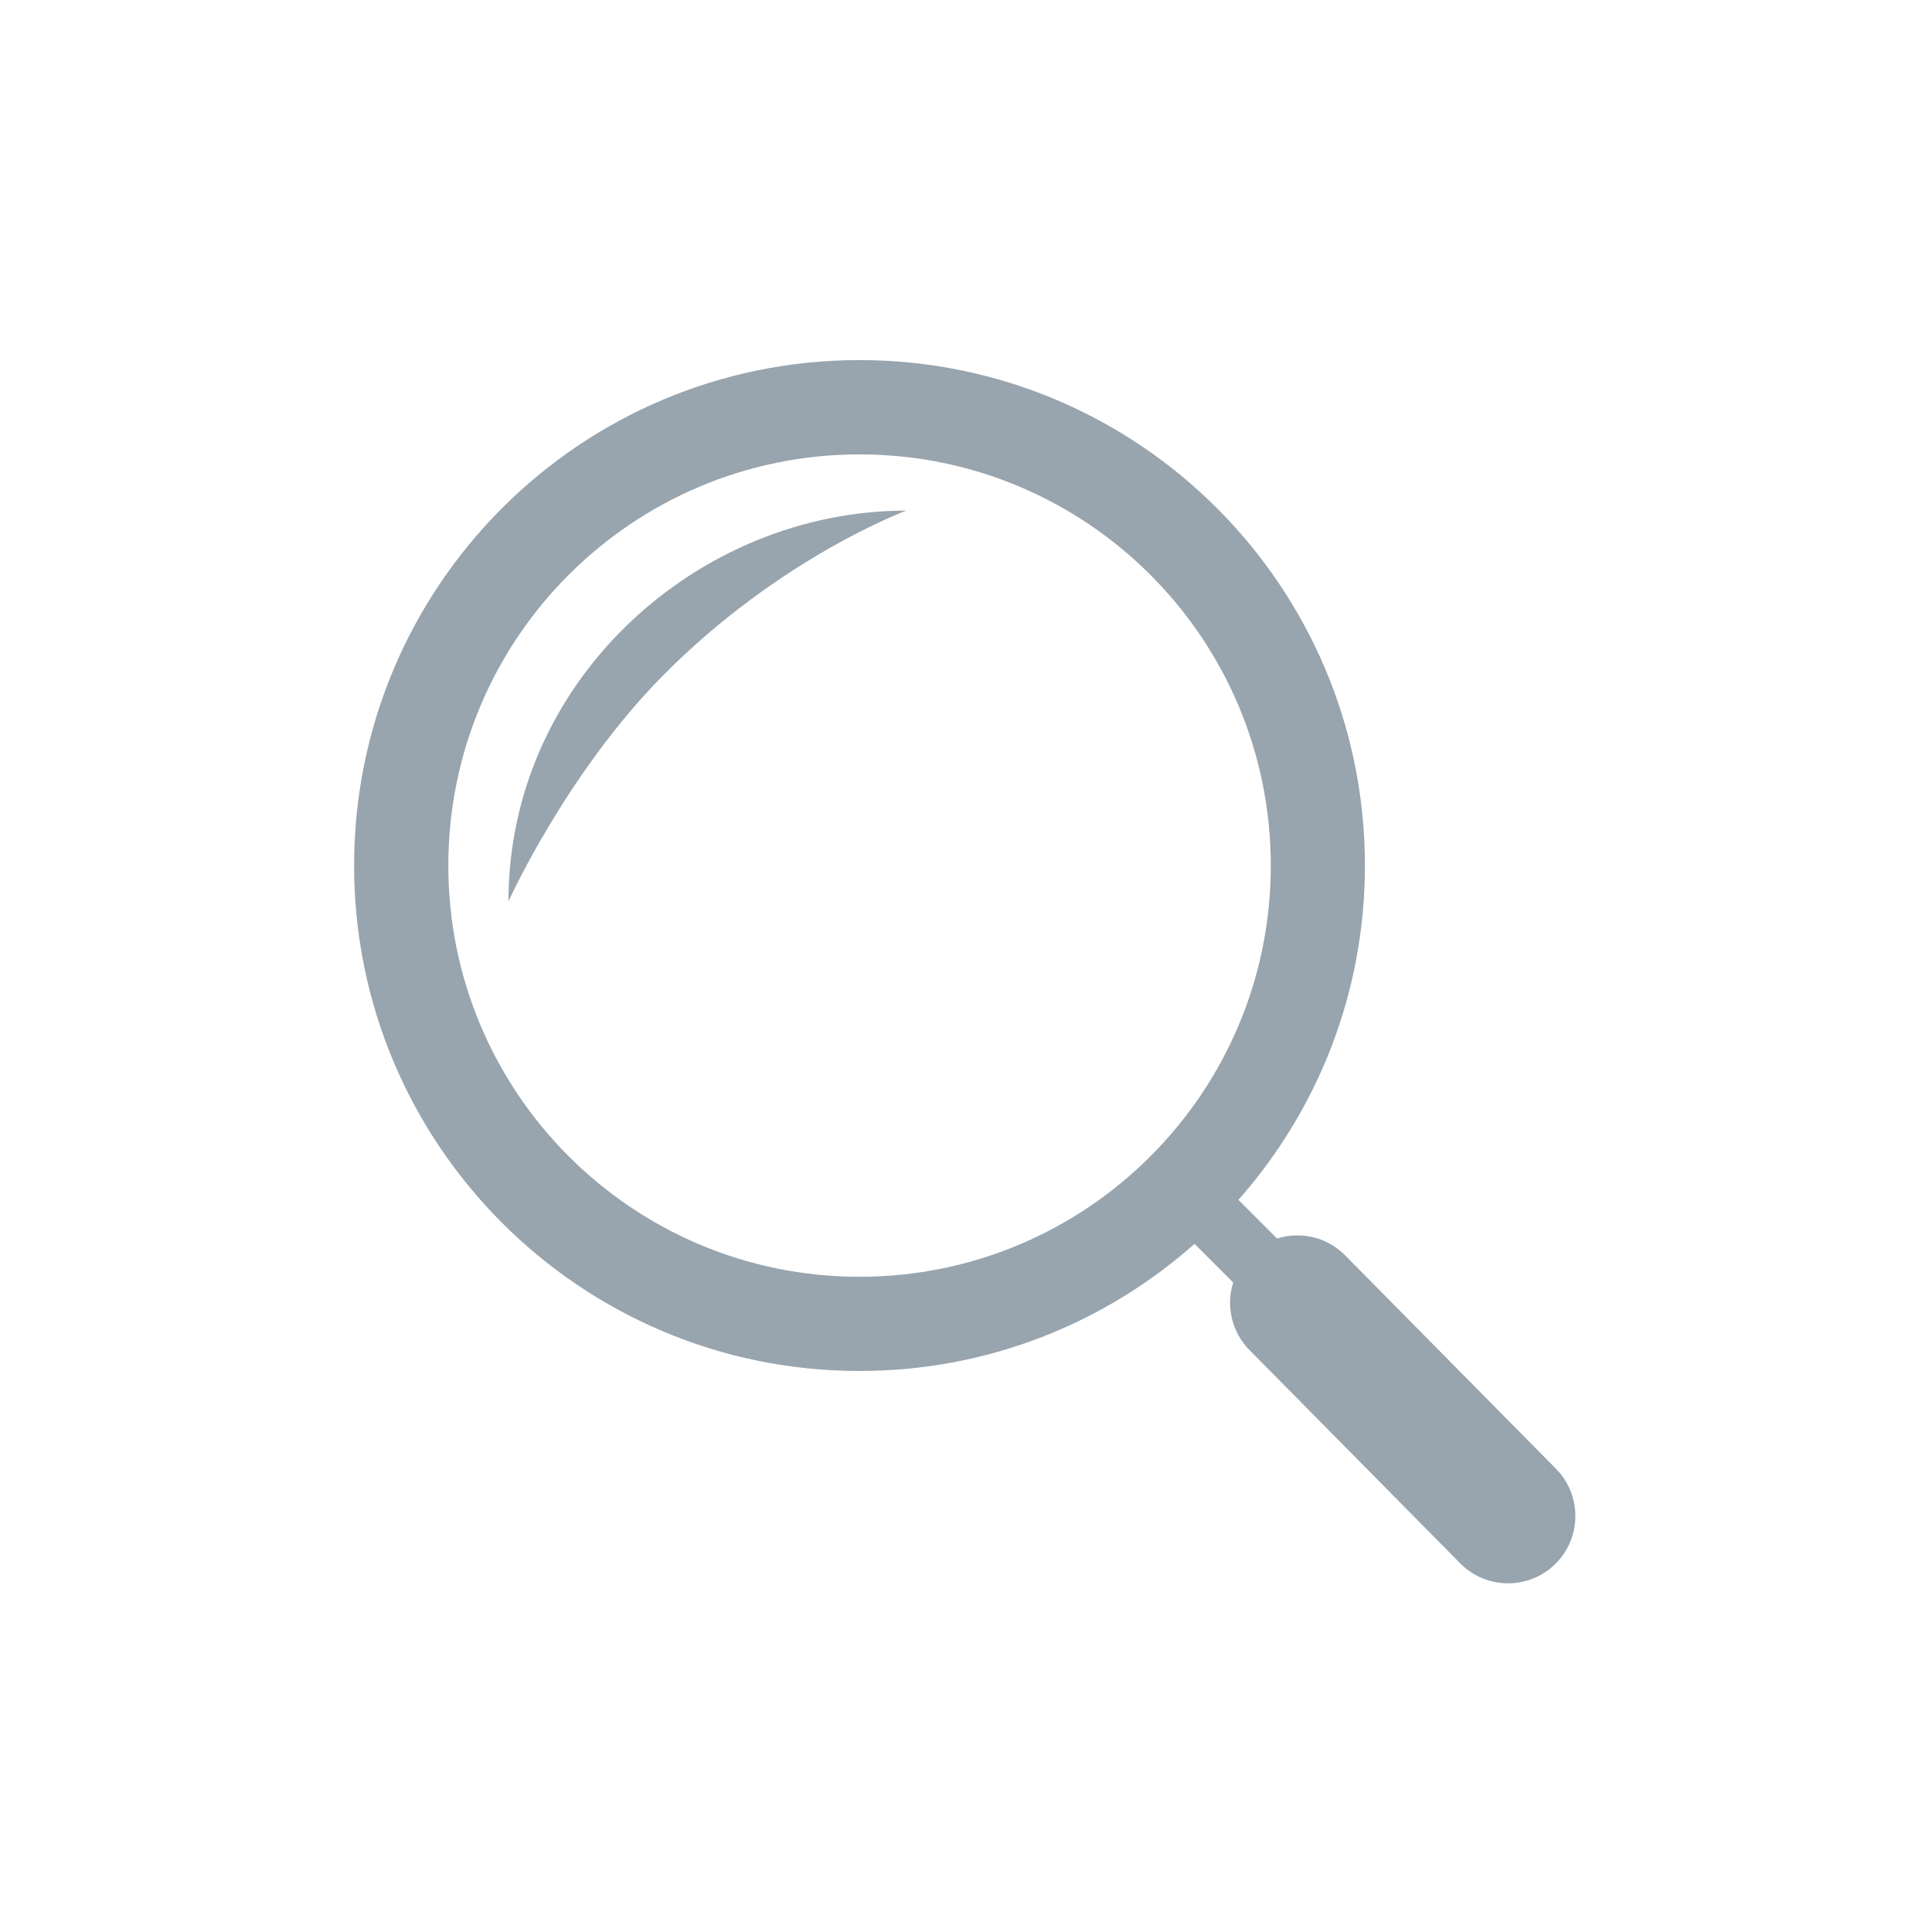
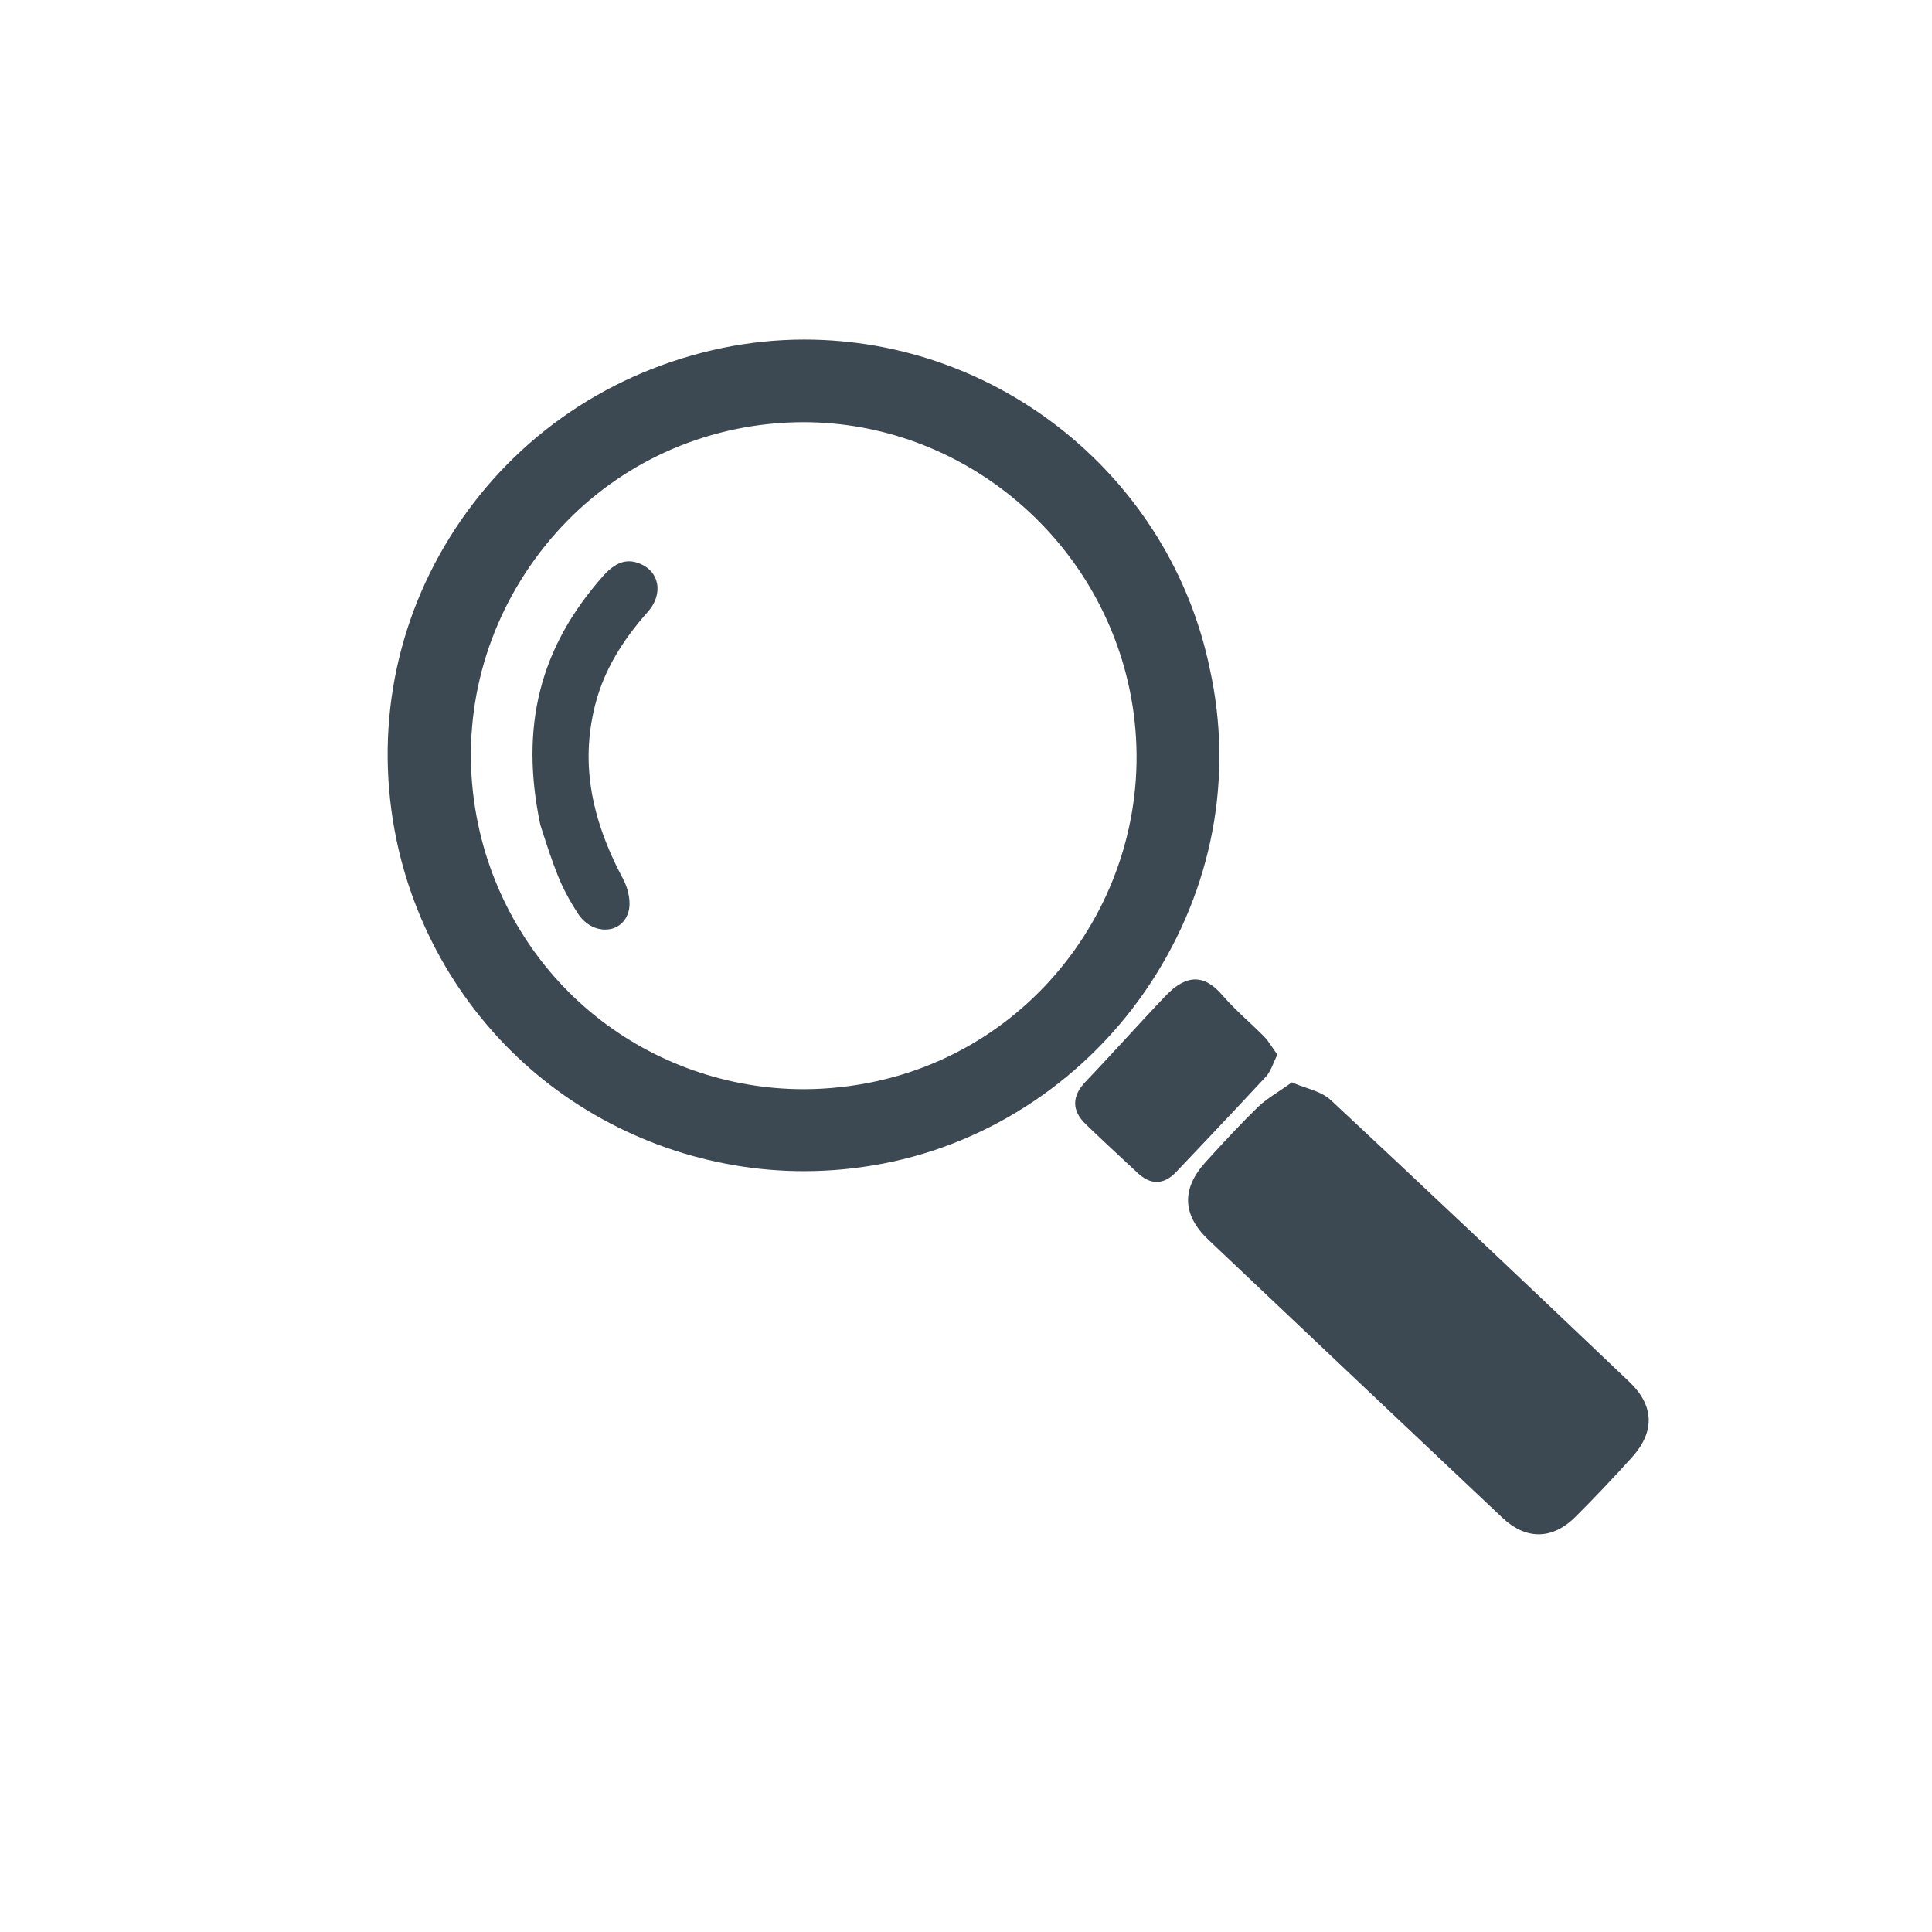
<svg xmlns="http://www.w3.org/2000/svg" version="1.1" id="Layer_1" x="0px" y="0px" viewBox="0 0 21 21" style="enable-background:new 0 0 21 21;" xml:space="preserve">
  <style type="text/css">
- 	.st0{fill:#98A4AE;}
+ 	.st0{fill:#3C4852;}
</style>
  <g>
-     <path class="st0" d="M16.909,15.961l-2.291-2.319c-0.2-0.2-0.485-0.259-0.737-0.18l-0.42-0.42c0.855-0.968,1.375-2.24,1.375-3.634   c0-3.034-2.459-5.494-5.494-5.494S3.849,6.374,3.849,9.408s2.459,5.494,5.494,5.494c1.397,0,2.672-0.522,3.641-1.382l0.42,0.42   c-0.079,0.251-0.019,0.537,0.18,0.737l2.291,2.319c0.143,0.143,0.33,0.214,0.517,0.214s0.374-0.071,0.517-0.214   C17.195,16.71,17.195,16.247,16.909,15.961z M9.343,13.878c-2.469,0-4.47-2.001-4.47-4.47s2.001-4.469,4.47-4.469   s4.47,2.001,4.47,4.47S11.812,13.878,9.343,13.878z" />
-     <path class="st0" d="M5.527,9.797c0,0,0.625-1.385,1.672-2.447c1.274-1.292,2.653-1.8,2.653-1.8   C7.586,5.55,5.527,7.394,5.527,9.797z" />
+     <path class="st0" d="M12.503,10.69c0.678-1.03,0.907-2.246,0.646-3.425c-0.431-2.071-2.284-3.574-4.407-3.574   c-0.297,0-0.596,0.031-0.888,0.091C6.647,4.032,5.615,4.73,4.948,5.748C4.29,6.753,4.064,7.956,4.311,9.136   c0.216,1.028,0.784,1.952,1.599,2.603c0.801,0.639,1.805,0.991,2.828,0.991c0.285,0,0.572-0.027,0.853-0.081   C10.77,12.426,11.831,11.712,12.503,10.69z M9.534,11.751c-0.264,0.058-0.534,0.088-0.8,0.088c-0.821,0-1.625-0.283-2.265-0.798   c-0.647-0.52-1.098-1.257-1.271-2.076C4.997,8.015,5.179,7.042,5.711,6.227C6.24,5.418,7.049,4.863,7.99,4.666   c0.245-0.051,0.494-0.077,0.742-0.077c1.696,0,3.186,1.216,3.543,2.891C12.686,9.41,11.456,11.326,9.534,11.751z" />
+     <path class="st0" d="M17.712,15.022c-1.292-1.231-2.293-2.175-3.245-3.063c-0.073-0.069-0.176-0.104-0.276-0.138   c-0.045-0.015-0.091-0.031-0.133-0.05l-0.015-0.007l-0.014,0.01c-0.048,0.034-0.092,0.064-0.134,0.092   c-0.085,0.057-0.159,0.106-0.222,0.167c-0.188,0.183-0.36,0.369-0.564,0.593c-0.269,0.293-0.26,0.579,0.026,0.85   c1.014,0.961,2.059,1.949,3.194,3.02c0.127,0.12,0.26,0.181,0.395,0.181c0.14,0,0.276-0.065,0.405-0.194   c0.202-0.202,0.407-0.418,0.609-0.642C17.99,15.562,17.981,15.279,17.712,15.022z" />
+     <path class="st0" d="M13.757,11.706c0.041-0.044,0.065-0.101,0.088-0.156c0.01-0.024,0.021-0.049,0.032-0.072l0.008-0.016   l-0.011-0.014c-0.019-0.026-0.035-0.049-0.049-0.071c-0.029-0.043-0.055-0.08-0.086-0.112c-0.056-0.056-0.114-0.111-0.171-0.164   c-0.096-0.09-0.195-0.183-0.281-0.283c-0.099-0.116-0.195-0.172-0.295-0.172c-0.102,0-0.208,0.058-0.323,0.179   c-0.145,0.151-0.289,0.308-0.429,0.46c-0.143,0.155-0.291,0.316-0.439,0.471c-0.152,0.159-0.153,0.314-0.001,0.462   c0.133,0.129,0.271,0.257,0.404,0.381c0.053,0.049,0.107,0.099,0.16,0.149c0.071,0.066,0.139,0.099,0.209,0.099   c0.073,0,0.145-0.037,0.214-0.111c0.126-0.134,0.252-0.267,0.379-0.4C13.361,12.129,13.562,11.917,13.757,11.706z" />
+     <path class="st0" d="M6.982,6.139c-0.05-0.025-0.099-0.038-0.145-0.038c-0.124,0-0.217,0.089-0.277,0.155   C5.867,7.035,5.648,7.896,5.873,8.966c0.011,0.033,0.023,0.069,0.036,0.111C5.947,9.196,6,9.358,6.063,9.516   C6.115,9.647,6.186,9.782,6.282,9.93c0.07,0.109,0.181,0.174,0.296,0.174c0.116,0,0.209-0.066,0.248-0.177   c0.04-0.112,0.002-0.269-0.051-0.368C6.404,8.864,6.31,8.25,6.479,7.625C6.57,7.292,6.754,6.973,7.042,6.65   c0.083-0.093,0.119-0.205,0.1-0.307C7.125,6.254,7.068,6.182,6.982,6.139z" />
  </g>
</svg>
